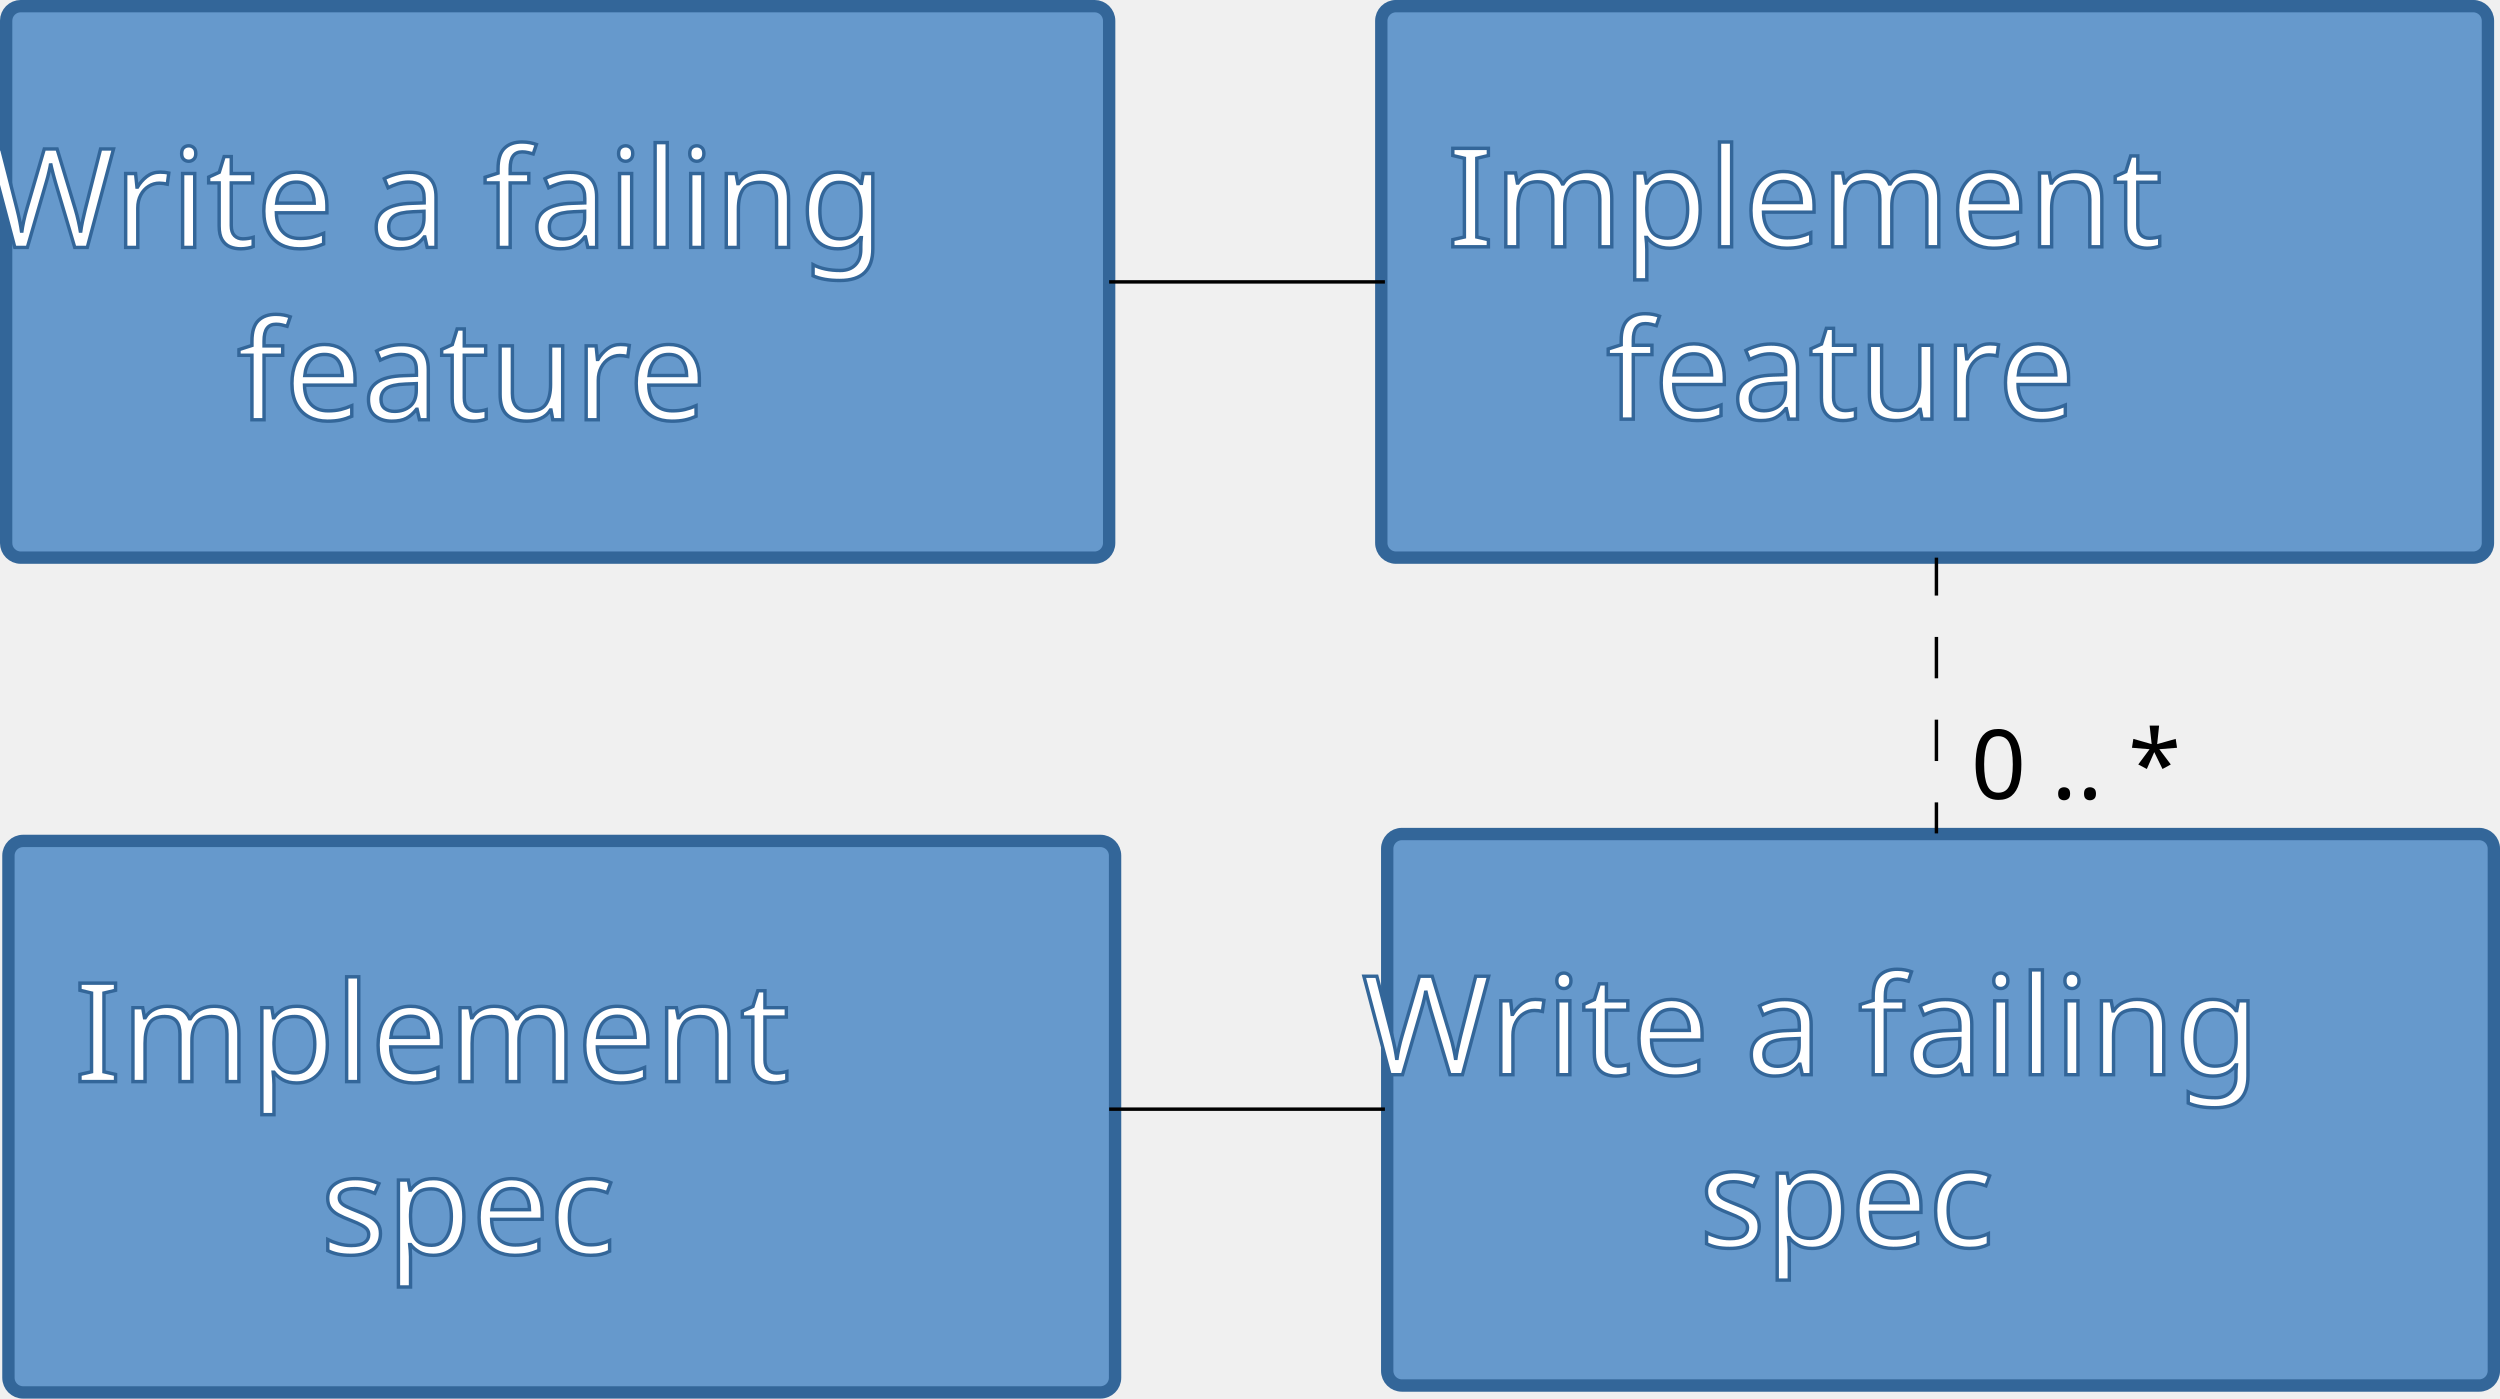
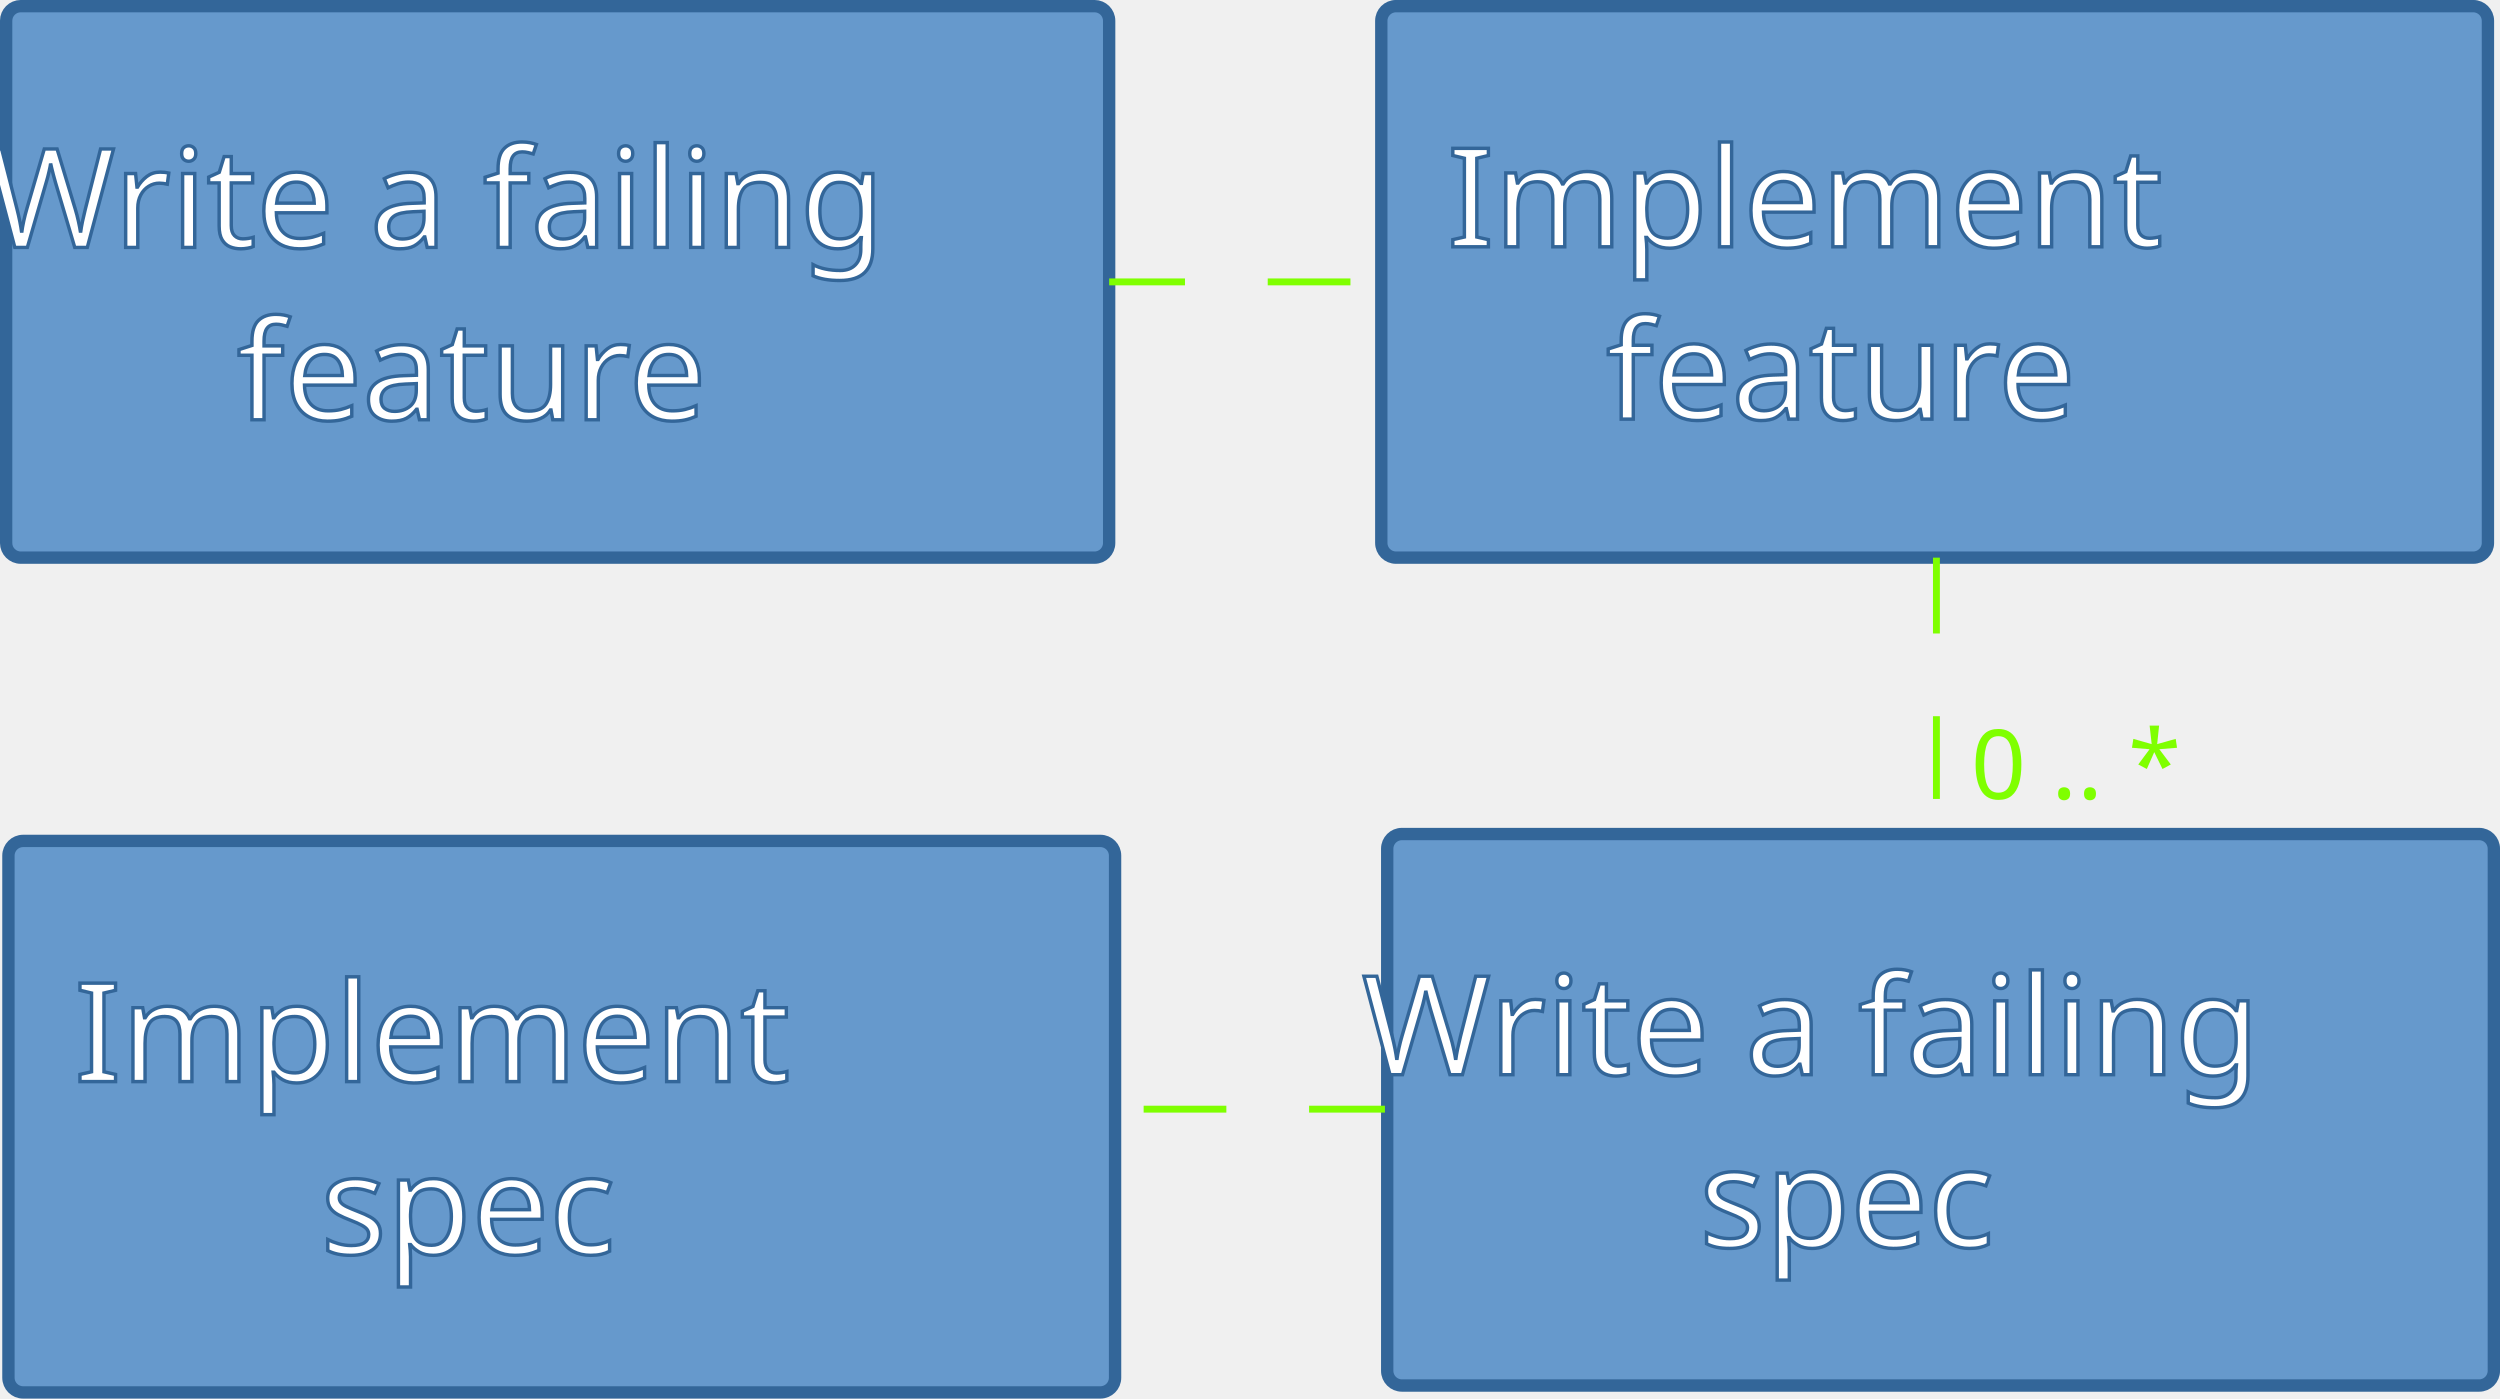
<svg xmlns="http://www.w3.org/2000/svg" width="725.281" height="405.75" id="svg2816" version="1.1">
  <defs id="defs2818">
    </defs>
  <g id="layer1" transform="translate(-78.21875,-66.21875)">
    <rect style="fill:#6699cc;fill-opacity:1;fill-rule:evenodd;stroke:#336699;stroke-width:3.578;stroke-linecap:round;stroke-linejoin:round;stroke-miterlimit:4;stroke-opacity:1;stroke-dasharray:none;stroke-dashoffset:0" id="rect2988" width="320" height="160" x="80" y="68" rx="4.249" />
    <text xml:space="preserve" style="font-size:40px;font-style:normal;font-weight:normal;line-height:125%;letter-spacing:0px;word-spacing:0px;fill:#ffffff;fill-opacity:1;stroke:#336699;font-family:Mentone;-inkscape-font-specification:Mentone" x="241.051" y="138" id="text2990">
      <tspan id="tspan2992" x="241.051" y="138" style="text-align:center;text-anchor:middle;fill:#ffffff;stroke:#336699">Write a failing</tspan>
      <tspan x="241.051" y="188" id="tspan2994" style="text-align:center;text-anchor:middle;fill:#ffffff;stroke:#336699">feature</tspan>
    </text>
    <rect style="fill:#6699cc;fill-opacity:1;fill-rule:evenodd;stroke:#336699;stroke-width:3.584;stroke-linecap:round;stroke-linejoin:round;stroke-miterlimit:4;stroke-opacity:1;stroke-dasharray:none;stroke-dashoffset:0" id="rect2988-4" width="321.051" height="160" x="478.949" y="68" rx="4.263" />
    <text xml:space="preserve" style="font-size:40px;font-style:normal;font-weight:normal;line-height:125%;letter-spacing:0px;word-spacing:0px;fill:#ffffff;fill-opacity:1;stroke:#336699;font-family:Mentone;-inkscape-font-specification:Mentone" x="638.284" y="137.82" id="text2990-9">
      <tspan id="tspan2992-8" x="638.284" y="137.82" style="text-align:center;text-anchor:middle;fill:#ffffff;stroke:#336699">Implement</tspan>
      <tspan x="638.284" y="187.82" id="tspan2994-1" style="text-align:center;text-anchor:middle;fill:#ffffff;stroke:#336699">feature</tspan>
    </text>
    <rect style="fill:#6699cc;fill-opacity:1;fill-rule:evenodd;stroke:#336699;stroke-width:3.584;stroke-linecap:round;stroke-linejoin:round;stroke-miterlimit:4;stroke-opacity:1;stroke-dasharray:none;stroke-dashoffset:0" id="rect2988-4-3" width="321.051" height="160" x="480.665" y="308.18" rx="4.263" />
    <text xml:space="preserve" style="font-size:40px;font-style:normal;font-weight:normal;line-height:125%;letter-spacing:0px;word-spacing:0px;fill:#ffffff;fill-opacity:1;stroke:#336699;font-family:Mentone;-inkscape-font-specification:Mentone" x="640" y="378" id="text2990-9-7">
      <tspan id="tspan2992-8-8" x="640" y="378" style="text-align:center;text-anchor:middle;fill:#ffffff;stroke:#336699">Write a failing</tspan>
      <tspan x="640" y="428" id="tspan2994-1-2" style="text-align:center;text-anchor:middle;fill:#ffffff;stroke:#336699">spec</tspan>
    </text>
    <rect style="fill:#6699cc;fill-opacity:1;fill-rule:evenodd;stroke:#336699;stroke-width:3.584;stroke-linecap:round;stroke-linejoin:round;stroke-miterlimit:4;stroke-opacity:1;stroke-dasharray:none;stroke-dashoffset:0" id="rect2988-4-8" width="321.051" height="160" x="80.665" y="310.18" rx="4.263" />
    <text xml:space="preserve" style="font-size:40px;font-style:normal;font-weight:normal;line-height:125%;letter-spacing:0px;word-spacing:0px;fill:#ffffff;fill-opacity:1;stroke:#336699;font-family:Mentone;-inkscape-font-specification:Mentone" x="240" y="380" id="text2990-9-8">
      <tspan id="tspan2992-8-7" x="240" y="380" style="text-align:center;text-anchor:middle;fill:#ffffff;stroke:#336699">Implement</tspan>
      <tspan x="240" y="430" id="tspan2994-1-6" style="text-align:center;text-anchor:middle;fill:#ffffff;stroke:#336699">spec</tspan>
    </text>
-     <path style="fill:none;stroke:#000000;stroke-width:1px;stroke-linecap:butt;stroke-linejoin:miter;stroke-opacity:1" d="m 400,148 80,0" id="path3092" />
+     <path style="fill:none;stroke:#7fff00;stroke-width:2;stroke-linecap:butt;stroke-linejoin:miter;stroke-opacity:1;stroke-miterlimit:4;stroke-dasharray:24,24;stroke-dashoffset:2" d="m 400,148 80,0" id="path3092" />
    <path style="fill:none;stroke:#000000;stroke-width:1px;stroke-linecap:butt;stroke-linejoin:miter;stroke-opacity:1;display:inline" d="m 480,148 0,0" id="path3094" />
-     <path style="fill:none;stroke:#000000;stroke-width:1;stroke-linecap:butt;stroke-linejoin:miter;stroke-miterlimit:4;stroke-opacity:1;stroke-dasharray:12, 12;stroke-dashoffset:1" d="m 640,228 0,80" id="path3096" />
-     <path style="fill:none;stroke:#000000;stroke-width:1px;stroke-linecap:butt;stroke-linejoin:miter;stroke-opacity:1" d="m 480,388 -80,0" id="path3098" />
-     <text xml:space="preserve" style="font-size:40px;font-style:normal;font-weight:normal;line-height:125%;letter-spacing:0px;word-spacing:0px;fill:#000000;fill-opacity:1;stroke:none;font-family:Mentone;-inkscape-font-specification:Mentone" x="650" y="298" id="text3868">
-       <tspan id="tspan3870" x="650" y="298" style="font-size:28px">0 .. *</tspan>
+     <path style="fill:none;stroke:#7fff00;stroke-width:2;stroke-linecap:butt;stroke-linejoin:miter;stroke-miterlimit:4;stroke-opacity:1;stroke-dasharray:24,24;stroke-dashoffset:2" d="m 640,228 0,80" id="path3096" />
+     <path style="fill:none;stroke:#7fff00;stroke-width:2;stroke-linecap:butt;stroke-linejoin:miter;stroke-opacity:1;stroke-miterlimit:4;stroke-dasharray:24,24;stroke-dashoffset:2" d="m 480,388 -80,0" id="path3098" />
+     <text xml:space="preserve" style="font-size:40px;font-style:normal;font-weight:normal;line-height:125%;letter-spacing:0px;word-spacing:0px;fill:#7fff00;fill-opacity:1;stroke:none;font-family:Mentone;-inkscape-font-specification:Mentone" x="650" y="298" id="text3868">
+       <tspan id="tspan3870" x="650" y="298" style="font-size:28px;fill:#7fff00">0 .. *</tspan>
    </text>
  </g>
</svg>
